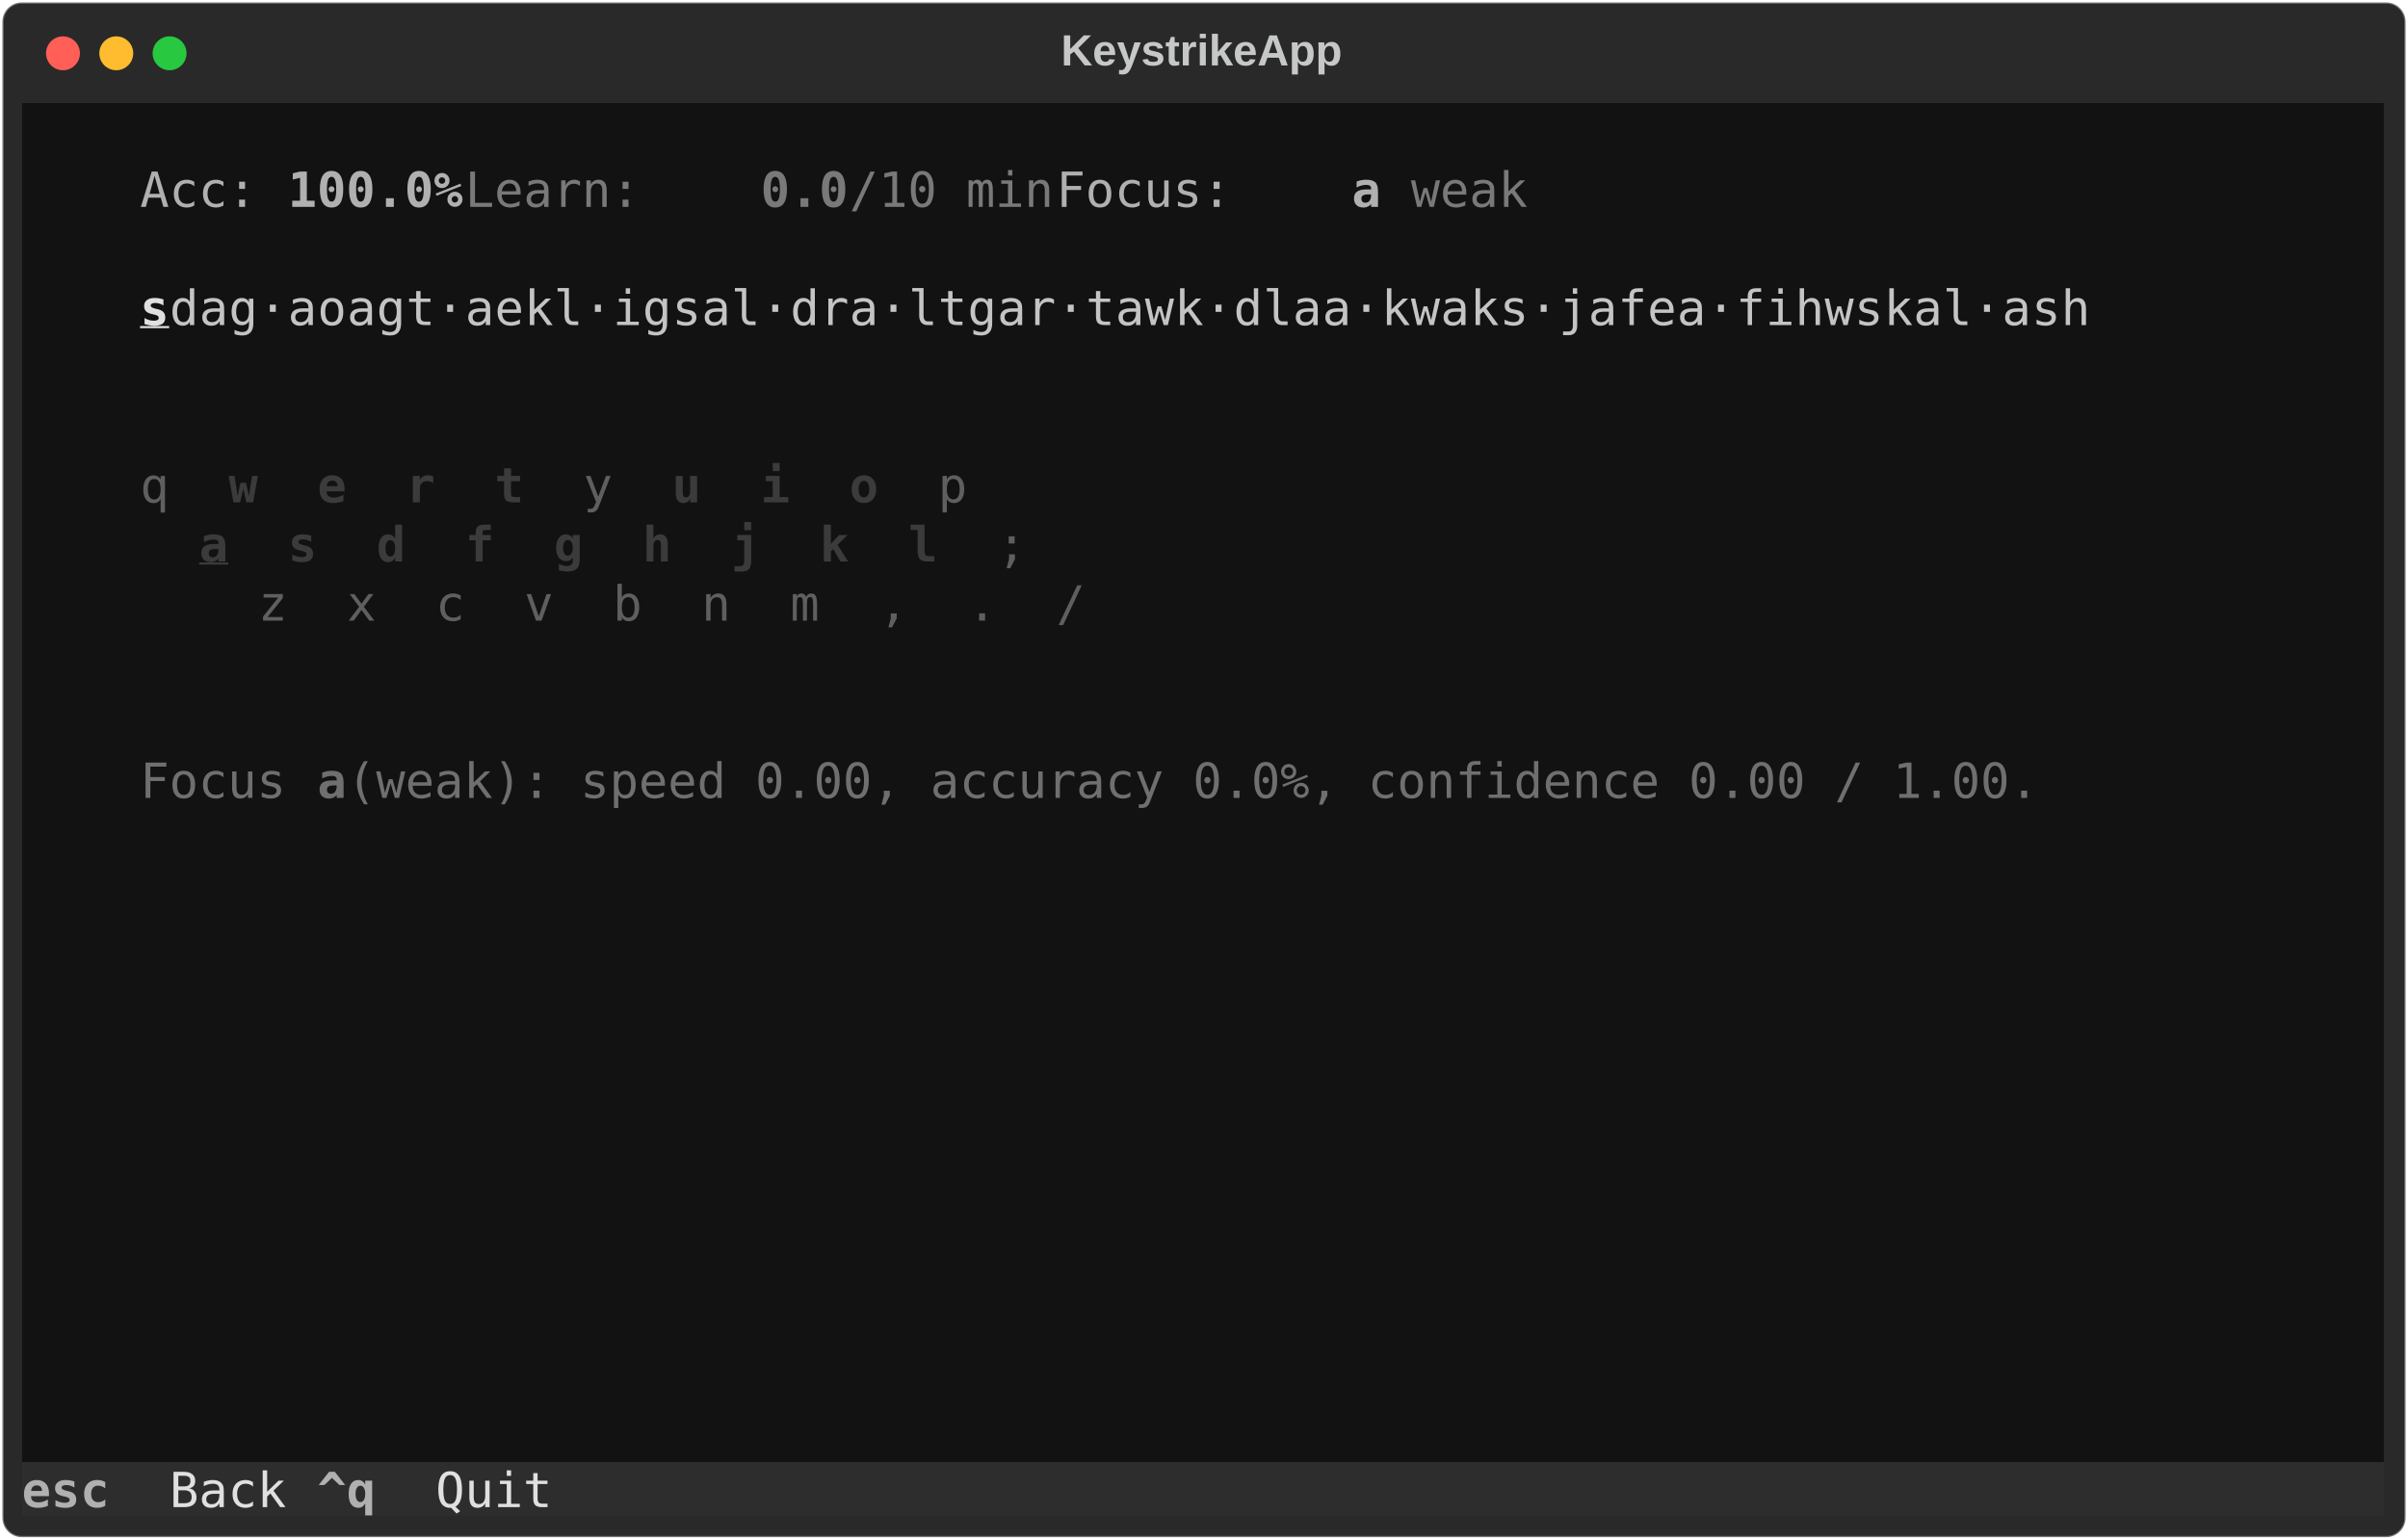
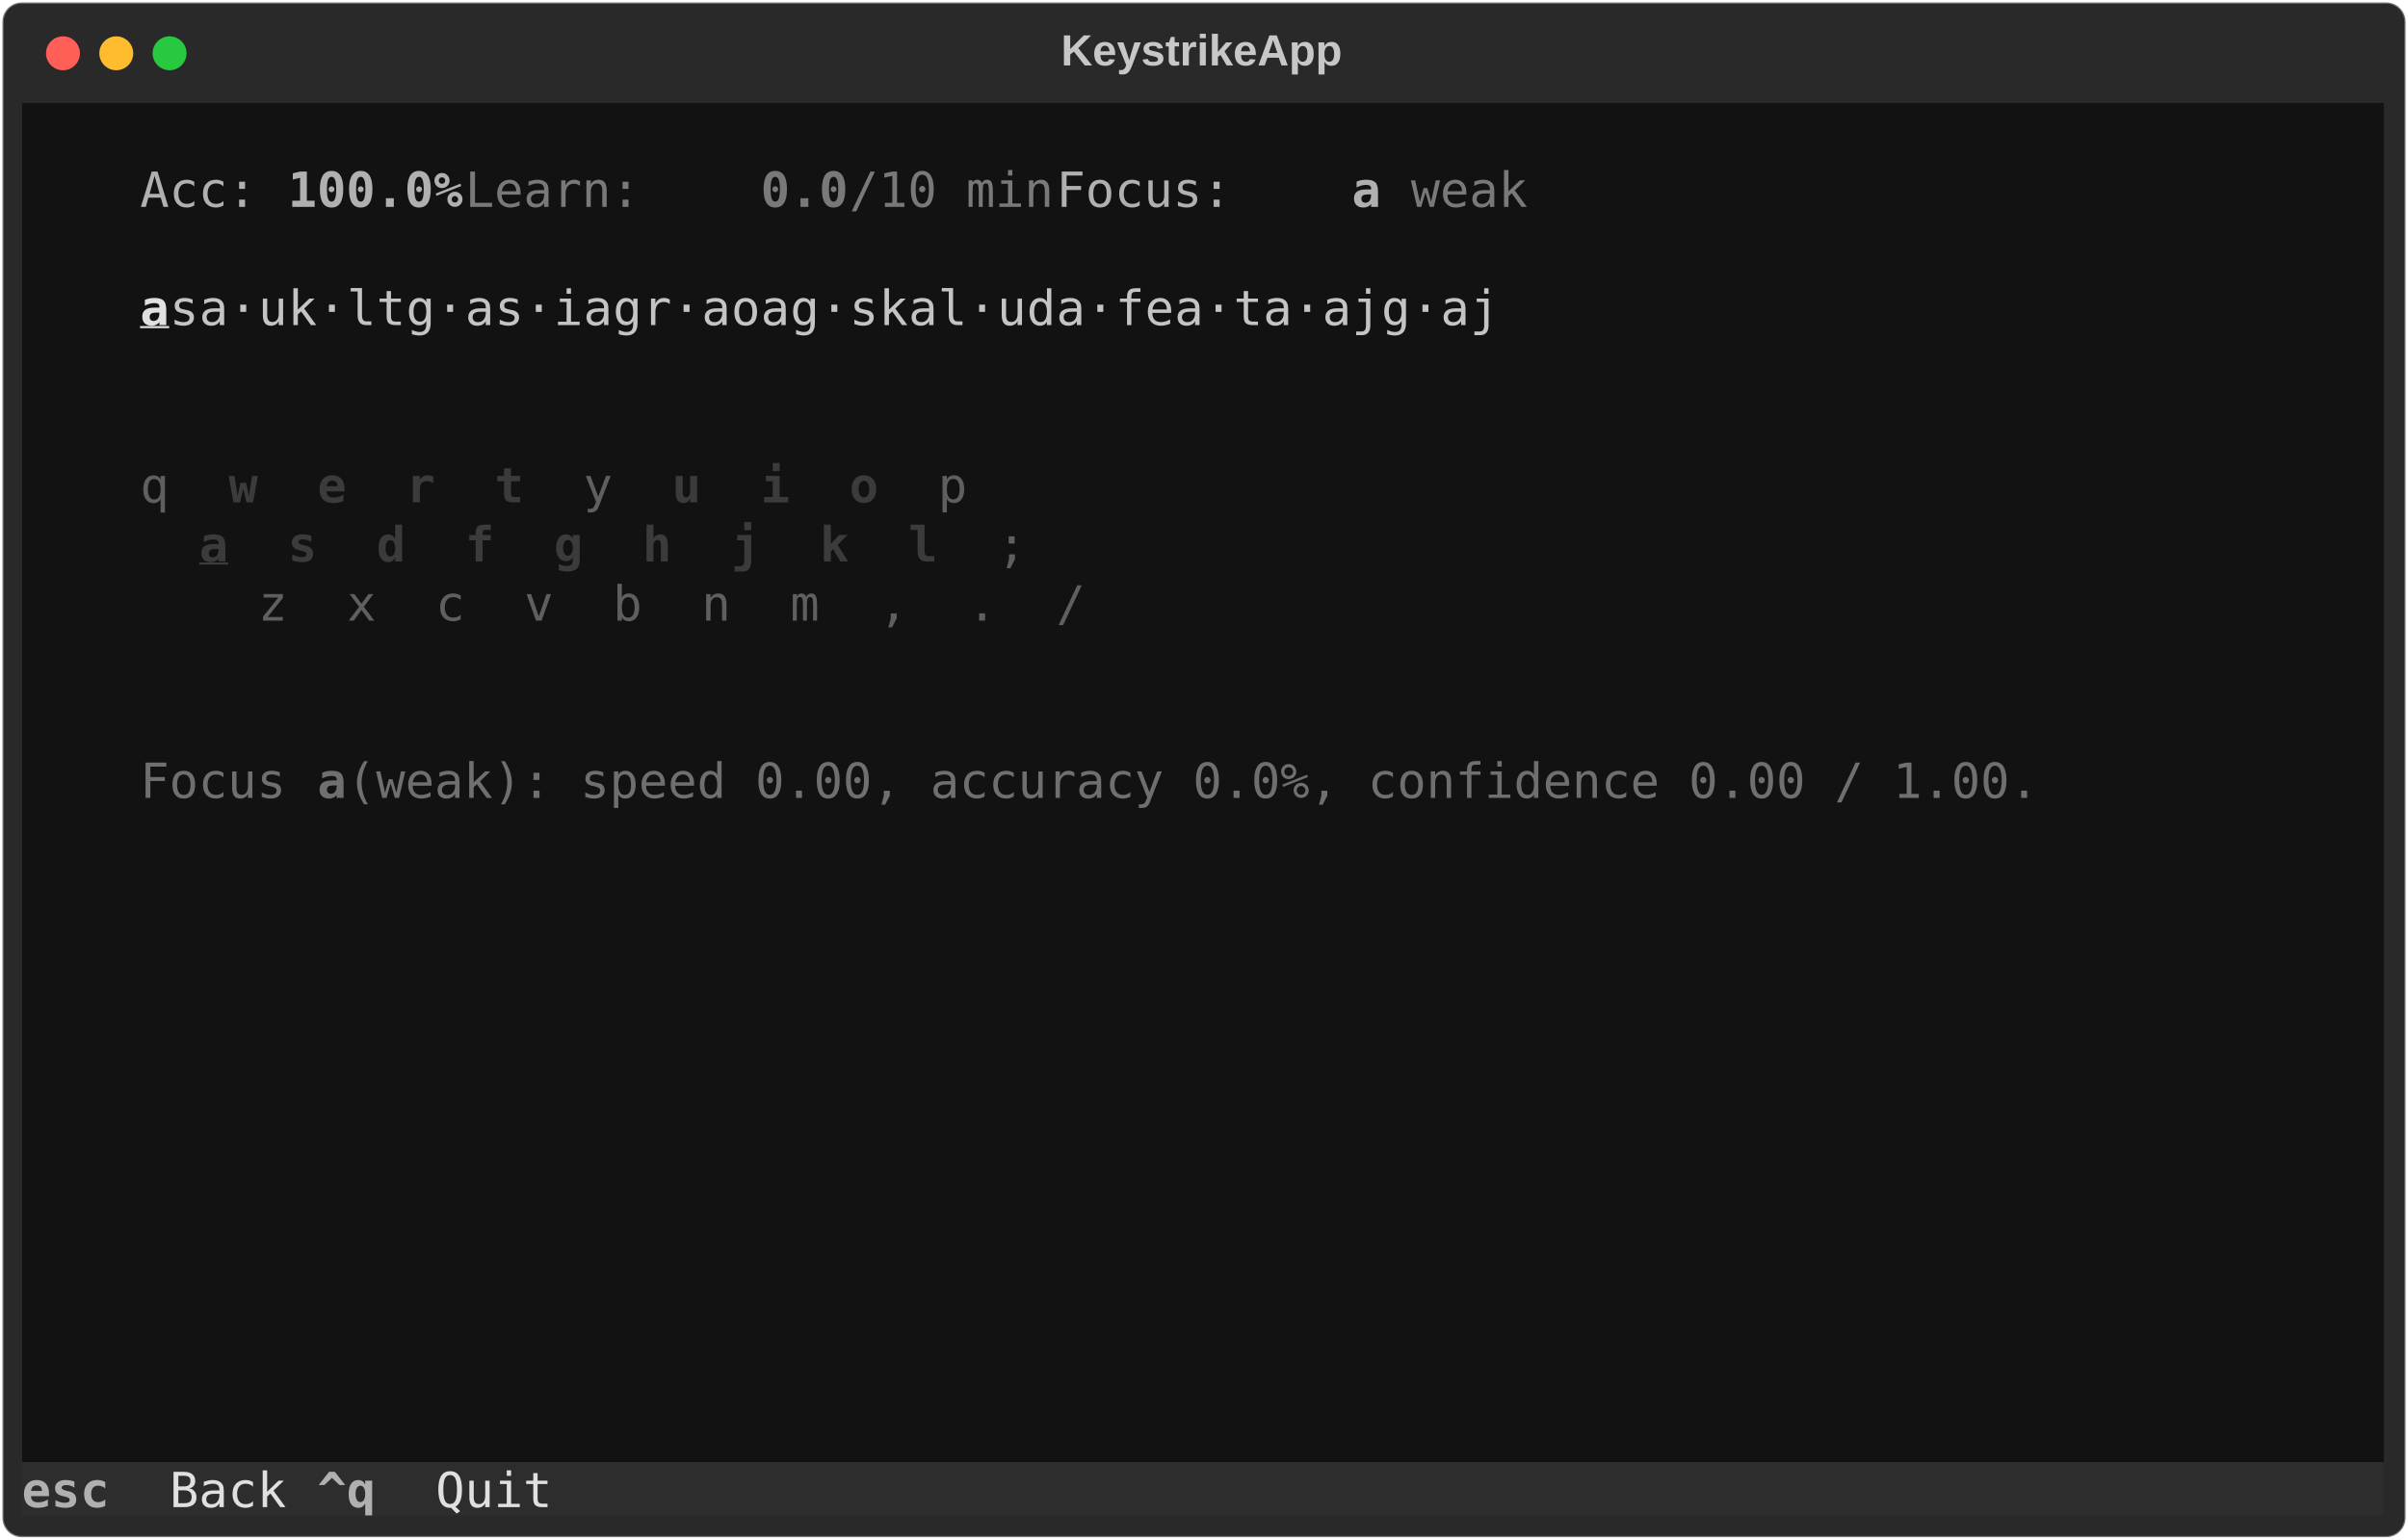
<svg xmlns="http://www.w3.org/2000/svg" class="rich-terminal" viewBox="0 0 994 635.6">
  <style>

    @font-face {
        font-family: "Fira Code";
        src: local("FiraCode-Regular"),
                url("https://cdnjs.cloudflare.com/ajax/libs/firacode/6.2.0/woff2/FiraCode-Regular.woff2") format("woff2"),
                url("https://cdnjs.cloudflare.com/ajax/libs/firacode/6.2.0/woff/FiraCode-Regular.woff") format("woff");
        font-style: normal;
        font-weight: 400;
    }
    @font-face {
        font-family: "Fira Code";
        src: local("FiraCode-Bold"),
                url("https://cdnjs.cloudflare.com/ajax/libs/firacode/6.2.0/woff2/FiraCode-Bold.woff2") format("woff2"),
                url("https://cdnjs.cloudflare.com/ajax/libs/firacode/6.2.0/woff/FiraCode-Bold.woff") format("woff");
        font-style: bold;
        font-weight: 700;
    }

    .terminal-matrix {
        font-family: Fira Code, monospace;
        font-size: 20px;
        line-height: 24.4px;
        font-variant-east-asian: full-width;
    }

    .terminal-title {
        font-size: 18px;
        font-weight: bold;
        font-family: arial;
    }

    .terminal-r1 { fill: #c5c8c6 }
.terminal-r2 { fill: #b0b0b0 }
.terminal-r3 { fill: #b0b0b0;font-weight: bold }
.terminal-r4 { fill: #797979 }
.terminal-r5 { fill: #797979;font-weight: bold }
.terminal-r6 { fill: #e0e0e0;font-weight: bold;text-decoration: underline; }
.terminal-r7 { fill: #c4c4c4 }
.terminal-r8 { fill: #5f5f5f }
.terminal-r9 { fill: #3b3b3b;font-weight: bold }
.terminal-r10 { fill: #e0e0e0 }
.terminal-r11 { fill: #3b3b3b;font-weight: bold;text-decoration: underline; }
.terminal-r12 { fill: #6f6f6f }
.terminal-r13 { fill: #6f6f6f;font-weight: bold }
.terminal-r14 { fill: #a0a0a0 }
    </style>
  <defs>
    <clipPath id="terminal-clip-terminal">
      <rect x="0" y="0" width="975.0" height="584.6" />
    </clipPath>
    <clipPath id="terminal-line-0">
      <rect x="0" y="1.5" width="976" height="24.65" />
    </clipPath>
    <clipPath id="terminal-line-1">
      <rect x="0" y="25.9" width="976" height="24.65" />
    </clipPath>
    <clipPath id="terminal-line-2">
      <rect x="0" y="50.3" width="976" height="24.65" />
    </clipPath>
    <clipPath id="terminal-line-3">
      <rect x="0" y="74.7" width="976" height="24.65" />
    </clipPath>
    <clipPath id="terminal-line-4">
      <rect x="0" y="99.1" width="976" height="24.65" />
    </clipPath>
    <clipPath id="terminal-line-5">
      <rect x="0" y="123.5" width="976" height="24.65" />
    </clipPath>
    <clipPath id="terminal-line-6">
      <rect x="0" y="147.9" width="976" height="24.65" />
    </clipPath>
    <clipPath id="terminal-line-7">
      <rect x="0" y="172.3" width="976" height="24.65" />
    </clipPath>
    <clipPath id="terminal-line-8">
      <rect x="0" y="196.7" width="976" height="24.65" />
    </clipPath>
    <clipPath id="terminal-line-9">
      <rect x="0" y="221.1" width="976" height="24.65" />
    </clipPath>
    <clipPath id="terminal-line-10">
      <rect x="0" y="245.5" width="976" height="24.65" />
    </clipPath>
    <clipPath id="terminal-line-11">
      <rect x="0" y="269.9" width="976" height="24.65" />
    </clipPath>
    <clipPath id="terminal-line-12">
      <rect x="0" y="294.3" width="976" height="24.65" />
    </clipPath>
    <clipPath id="terminal-line-13">
      <rect x="0" y="318.7" width="976" height="24.65" />
    </clipPath>
    <clipPath id="terminal-line-14">
      <rect x="0" y="343.1" width="976" height="24.65" />
    </clipPath>
    <clipPath id="terminal-line-15">
      <rect x="0" y="367.5" width="976" height="24.65" />
    </clipPath>
    <clipPath id="terminal-line-16">
      <rect x="0" y="391.9" width="976" height="24.65" />
    </clipPath>
    <clipPath id="terminal-line-17">
      <rect x="0" y="416.3" width="976" height="24.65" />
    </clipPath>
    <clipPath id="terminal-line-18">
      <rect x="0" y="440.7" width="976" height="24.65" />
    </clipPath>
    <clipPath id="terminal-line-19">
      <rect x="0" y="465.1" width="976" height="24.65" />
    </clipPath>
    <clipPath id="terminal-line-20">
      <rect x="0" y="489.5" width="976" height="24.65" />
    </clipPath>
    <clipPath id="terminal-line-21">
      <rect x="0" y="513.9" width="976" height="24.65" />
    </clipPath>
    <clipPath id="terminal-line-22">
      <rect x="0" y="538.3" width="976" height="24.65" />
    </clipPath>
  </defs>
  <rect fill="#292929" stroke="rgba(255,255,255,0.35)" stroke-width="1" x="1" y="1" width="992" height="633.6" rx="8" />
  <text class="terminal-title" fill="#c5c8c6" text-anchor="middle" x="496" y="27">KeystrikeApp</text>
  <g transform="translate(26,22)">
    <circle cx="0" cy="0" r="7" fill="#ff5f57" />
    <circle cx="22" cy="0" r="7" fill="#febc2e" />
    <circle cx="44" cy="0" r="7" fill="#28c840" />
  </g>
  <g transform="translate(9, 41)" clip-path="url(#terminal-clip-terminal)">
    <rect fill="#121212" x="0" y="1.5" width="976" height="24.65" shape-rendering="crispEdges" />
    <rect fill="#121212" x="0" y="25.9" width="48.8" height="24.65" shape-rendering="crispEdges" />
    <rect fill="#121212" x="48.8" y="25.9" width="61" height="24.65" shape-rendering="crispEdges" />
    <rect fill="#121212" x="109.8" y="25.9" width="73.2" height="24.65" shape-rendering="crispEdges" />
    <rect fill="#121212" x="183" y="25.9" width="122" height="24.65" shape-rendering="crispEdges" />
    <rect fill="#121212" x="305" y="25.9" width="36.6" height="24.65" shape-rendering="crispEdges" />
    <rect fill="#121212" x="341.6" y="25.9" width="85.4" height="24.65" shape-rendering="crispEdges" />
    <rect fill="#121212" x="427" y="25.9" width="122" height="24.65" shape-rendering="crispEdges" />
    <rect fill="#121212" x="549" y="25.9" width="12.2" height="24.65" shape-rendering="crispEdges" />
    <rect fill="#121212" x="561.2" y="25.9" width="12.2" height="24.65" shape-rendering="crispEdges" />
    <rect fill="#121212" x="573.4" y="25.9" width="48.8" height="24.65" shape-rendering="crispEdges" />
    <rect fill="#121212" x="622.2" y="25.9" width="353.8" height="24.65" shape-rendering="crispEdges" />
    <rect fill="#121212" x="0" y="50.3" width="976" height="24.65" shape-rendering="crispEdges" />
    <rect fill="#121212" x="0" y="74.7" width="48.8" height="24.65" shape-rendering="crispEdges" />
    <rect fill="#121212" x="48.8" y="74.7" width="12.2" height="24.65" shape-rendering="crispEdges" />
    <rect fill="#121212" x="61" y="74.7" width="12.2" height="24.65" shape-rendering="crispEdges" />
    <rect fill="#121212" x="73.2" y="74.7" width="12.2" height="24.65" shape-rendering="crispEdges" />
    <rect fill="#121212" x="85.4" y="74.7" width="12.2" height="24.65" shape-rendering="crispEdges" />
    <rect fill="#121212" x="97.6" y="74.7" width="12.2" height="24.65" shape-rendering="crispEdges" />
    <rect fill="#121212" x="109.8" y="74.7" width="12.2" height="24.65" shape-rendering="crispEdges" />
    <rect fill="#121212" x="122" y="74.7" width="12.2" height="24.65" shape-rendering="crispEdges" />
    <rect fill="#121212" x="134.2" y="74.7" width="12.2" height="24.65" shape-rendering="crispEdges" />
    <rect fill="#121212" x="146.4" y="74.7" width="12.2" height="24.65" shape-rendering="crispEdges" />
    <rect fill="#121212" x="158.6" y="74.7" width="12.2" height="24.65" shape-rendering="crispEdges" />
    <rect fill="#121212" x="170.8" y="74.7" width="12.2" height="24.65" shape-rendering="crispEdges" />
    <rect fill="#121212" x="183" y="74.7" width="12.2" height="24.65" shape-rendering="crispEdges" />
    <rect fill="#121212" x="195.2" y="74.7" width="12.2" height="24.65" shape-rendering="crispEdges" />
    <rect fill="#121212" x="207.4" y="74.7" width="12.2" height="24.65" shape-rendering="crispEdges" />
    <rect fill="#121212" x="219.6" y="74.7" width="12.2" height="24.65" shape-rendering="crispEdges" />
    <rect fill="#121212" x="231.8" y="74.7" width="12.2" height="24.65" shape-rendering="crispEdges" />
    <rect fill="#121212" x="244" y="74.7" width="12.2" height="24.65" shape-rendering="crispEdges" />
    <rect fill="#121212" x="256.2" y="74.7" width="12.2" height="24.65" shape-rendering="crispEdges" />
    <rect fill="#121212" x="268.4" y="74.7" width="12.2" height="24.65" shape-rendering="crispEdges" />
    <rect fill="#121212" x="280.6" y="74.7" width="12.2" height="24.65" shape-rendering="crispEdges" />
    <rect fill="#121212" x="292.8" y="74.7" width="12.2" height="24.65" shape-rendering="crispEdges" />
    <rect fill="#121212" x="305" y="74.7" width="12.2" height="24.65" shape-rendering="crispEdges" />
    <rect fill="#121212" x="317.2" y="74.7" width="12.2" height="24.65" shape-rendering="crispEdges" />
    <rect fill="#121212" x="329.4" y="74.7" width="12.2" height="24.65" shape-rendering="crispEdges" />
    <rect fill="#121212" x="341.6" y="74.7" width="12.2" height="24.65" shape-rendering="crispEdges" />
    <rect fill="#121212" x="353.8" y="74.7" width="12.2" height="24.65" shape-rendering="crispEdges" />
    <rect fill="#121212" x="366" y="74.7" width="12.2" height="24.65" shape-rendering="crispEdges" />
    <rect fill="#121212" x="378.2" y="74.7" width="12.2" height="24.65" shape-rendering="crispEdges" />
    <rect fill="#121212" x="390.4" y="74.7" width="12.2" height="24.65" shape-rendering="crispEdges" />
    <rect fill="#121212" x="402.6" y="74.7" width="12.2" height="24.65" shape-rendering="crispEdges" />
    <rect fill="#121212" x="414.8" y="74.7" width="12.2" height="24.65" shape-rendering="crispEdges" />
    <rect fill="#121212" x="427" y="74.7" width="12.2" height="24.65" shape-rendering="crispEdges" />
    <rect fill="#121212" x="439.2" y="74.7" width="12.2" height="24.65" shape-rendering="crispEdges" />
    <rect fill="#121212" x="451.4" y="74.7" width="12.2" height="24.65" shape-rendering="crispEdges" />
    <rect fill="#121212" x="463.6" y="74.7" width="12.2" height="24.65" shape-rendering="crispEdges" />
    <rect fill="#121212" x="475.8" y="74.7" width="12.2" height="24.65" shape-rendering="crispEdges" />
    <rect fill="#121212" x="488" y="74.7" width="12.2" height="24.65" shape-rendering="crispEdges" />
    <rect fill="#121212" x="500.2" y="74.7" width="12.2" height="24.65" shape-rendering="crispEdges" />
    <rect fill="#121212" x="512.4" y="74.7" width="12.2" height="24.65" shape-rendering="crispEdges" />
    <rect fill="#121212" x="524.6" y="74.7" width="12.2" height="24.65" shape-rendering="crispEdges" />
    <rect fill="#121212" x="536.8" y="74.7" width="12.2" height="24.65" shape-rendering="crispEdges" />
    <rect fill="#121212" x="549" y="74.7" width="12.2" height="24.65" shape-rendering="crispEdges" />
    <rect fill="#121212" x="561.2" y="74.7" width="12.2" height="24.65" shape-rendering="crispEdges" />
    <rect fill="#121212" x="573.4" y="74.7" width="12.2" height="24.65" shape-rendering="crispEdges" />
    <rect fill="#121212" x="585.6" y="74.7" width="12.2" height="24.65" shape-rendering="crispEdges" />
    <rect fill="#121212" x="597.8" y="74.7" width="12.2" height="24.65" shape-rendering="crispEdges" />
-     <rect fill="#121212" x="610" y="74.7" width="12.2" height="24.65" shape-rendering="crispEdges" />
-     <rect fill="#121212" x="622.2" y="74.7" width="12.2" height="24.65" shape-rendering="crispEdges" />
-     <rect fill="#121212" x="634.4" y="74.7" width="12.2" height="24.65" shape-rendering="crispEdges" />
-     <rect fill="#121212" x="646.6" y="74.7" width="12.2" height="24.65" shape-rendering="crispEdges" />
-     <rect fill="#121212" x="658.8" y="74.7" width="12.2" height="24.65" shape-rendering="crispEdges" />
-     <rect fill="#121212" x="671" y="74.7" width="12.2" height="24.65" shape-rendering="crispEdges" />
-     <rect fill="#121212" x="683.2" y="74.7" width="12.2" height="24.65" shape-rendering="crispEdges" />
-     <rect fill="#121212" x="695.4" y="74.7" width="12.2" height="24.65" shape-rendering="crispEdges" />
-     <rect fill="#121212" x="707.6" y="74.7" width="12.2" height="24.65" shape-rendering="crispEdges" />
-     <rect fill="#121212" x="719.8" y="74.7" width="12.2" height="24.65" shape-rendering="crispEdges" />
-     <rect fill="#121212" x="732" y="74.7" width="12.2" height="24.65" shape-rendering="crispEdges" />
-     <rect fill="#121212" x="744.2" y="74.7" width="12.2" height="24.65" shape-rendering="crispEdges" />
-     <rect fill="#121212" x="756.4" y="74.7" width="12.2" height="24.65" shape-rendering="crispEdges" />
-     <rect fill="#121212" x="768.6" y="74.7" width="12.2" height="24.65" shape-rendering="crispEdges" />
-     <rect fill="#121212" x="780.8" y="74.7" width="12.2" height="24.65" shape-rendering="crispEdges" />
-     <rect fill="#121212" x="793" y="74.7" width="12.2" height="24.65" shape-rendering="crispEdges" />
-     <rect fill="#121212" x="805.2" y="74.7" width="12.2" height="24.65" shape-rendering="crispEdges" />
-     <rect fill="#121212" x="817.4" y="74.7" width="12.2" height="24.65" shape-rendering="crispEdges" />
-     <rect fill="#121212" x="829.6" y="74.7" width="12.2" height="24.65" shape-rendering="crispEdges" />
-     <rect fill="#121212" x="841.8" y="74.7" width="12.2" height="24.65" shape-rendering="crispEdges" />
-     <rect fill="#121212" x="854" y="74.7" width="122" height="24.65" shape-rendering="crispEdges" />
+     <rect fill="#121212" x="610" y="74.7" width="366" height="24.65" shape-rendering="crispEdges" />
    <rect fill="#121212" x="0" y="99.1" width="976" height="24.65" shape-rendering="crispEdges" />
    <rect fill="#121212" x="0" y="123.5" width="976" height="24.65" shape-rendering="crispEdges" />
    <rect fill="#121212" x="0" y="147.9" width="48.8" height="24.65" shape-rendering="crispEdges" />
    <rect fill="#121212" x="48.8" y="147.9" width="36.6" height="24.65" shape-rendering="crispEdges" />
    <rect fill="#121212" x="85.4" y="147.9" width="36.6" height="24.65" shape-rendering="crispEdges" />
    <rect fill="#121212" x="122" y="147.9" width="36.6" height="24.65" shape-rendering="crispEdges" />
    <rect fill="#121212" x="158.6" y="147.9" width="36.6" height="24.65" shape-rendering="crispEdges" />
    <rect fill="#121212" x="195.2" y="147.9" width="36.6" height="24.65" shape-rendering="crispEdges" />
    <rect fill="#121212" x="231.8" y="147.9" width="36.6" height="24.65" shape-rendering="crispEdges" />
    <rect fill="#121212" x="268.4" y="147.9" width="36.6" height="24.65" shape-rendering="crispEdges" />
    <rect fill="#121212" x="305" y="147.9" width="36.6" height="24.65" shape-rendering="crispEdges" />
    <rect fill="#121212" x="341.6" y="147.9" width="36.6" height="24.65" shape-rendering="crispEdges" />
    <rect fill="#121212" x="378.2" y="147.9" width="36.6" height="24.65" shape-rendering="crispEdges" />
    <rect fill="#121212" x="414.8" y="147.9" width="561.2" height="24.65" shape-rendering="crispEdges" />
    <rect fill="#121212" x="0" y="172.3" width="48.8" height="24.65" shape-rendering="crispEdges" />
    <rect fill="#121212" x="48.8" y="172.3" width="24.4" height="24.65" shape-rendering="crispEdges" />
    <rect fill="#121212" x="73.2" y="172.3" width="36.6" height="24.65" shape-rendering="crispEdges" />
    <rect fill="#121212" x="109.8" y="172.3" width="36.6" height="24.65" shape-rendering="crispEdges" />
    <rect fill="#121212" x="146.4" y="172.3" width="36.6" height="24.65" shape-rendering="crispEdges" />
    <rect fill="#121212" x="183" y="172.3" width="36.6" height="24.65" shape-rendering="crispEdges" />
    <rect fill="#121212" x="219.6" y="172.3" width="36.6" height="24.65" shape-rendering="crispEdges" />
    <rect fill="#121212" x="256.2" y="172.3" width="36.6" height="24.65" shape-rendering="crispEdges" />
    <rect fill="#121212" x="292.8" y="172.3" width="36.6" height="24.65" shape-rendering="crispEdges" />
    <rect fill="#121212" x="329.4" y="172.3" width="36.6" height="24.65" shape-rendering="crispEdges" />
    <rect fill="#121212" x="366" y="172.3" width="36.6" height="24.65" shape-rendering="crispEdges" />
    <rect fill="#121212" x="402.6" y="172.3" width="36.6" height="24.65" shape-rendering="crispEdges" />
    <rect fill="#121212" x="439.2" y="172.3" width="536.8" height="24.65" shape-rendering="crispEdges" />
    <rect fill="#121212" x="0" y="196.7" width="48.8" height="24.65" shape-rendering="crispEdges" />
    <rect fill="#121212" x="48.8" y="196.7" width="48.8" height="24.65" shape-rendering="crispEdges" />
    <rect fill="#121212" x="97.6" y="196.7" width="36.6" height="24.65" shape-rendering="crispEdges" />
    <rect fill="#121212" x="134.2" y="196.7" width="36.6" height="24.65" shape-rendering="crispEdges" />
    <rect fill="#121212" x="170.8" y="196.7" width="36.6" height="24.65" shape-rendering="crispEdges" />
    <rect fill="#121212" x="207.4" y="196.7" width="36.6" height="24.65" shape-rendering="crispEdges" />
    <rect fill="#121212" x="244" y="196.7" width="36.6" height="24.65" shape-rendering="crispEdges" />
    <rect fill="#121212" x="280.6" y="196.7" width="36.6" height="24.65" shape-rendering="crispEdges" />
    <rect fill="#121212" x="317.2" y="196.7" width="36.6" height="24.65" shape-rendering="crispEdges" />
    <rect fill="#121212" x="353.8" y="196.7" width="36.6" height="24.65" shape-rendering="crispEdges" />
    <rect fill="#121212" x="390.4" y="196.7" width="36.6" height="24.65" shape-rendering="crispEdges" />
    <rect fill="#121212" x="427" y="196.7" width="36.6" height="24.65" shape-rendering="crispEdges" />
    <rect fill="#121212" x="463.6" y="196.7" width="512.4" height="24.65" shape-rendering="crispEdges" />
    <rect fill="#121212" x="0" y="221.1" width="48.8" height="24.65" shape-rendering="crispEdges" />
    <rect fill="#121212" x="48.8" y="221.1" width="0" height="24.65" shape-rendering="crispEdges" />
    <rect fill="#121212" x="48.8" y="221.1" width="927.2" height="24.65" shape-rendering="crispEdges" />
    <rect fill="#121212" x="0" y="245.5" width="976" height="24.65" shape-rendering="crispEdges" />
    <rect fill="#121212" x="0" y="269.9" width="48.8" height="24.65" shape-rendering="crispEdges" />
    <rect fill="#121212" x="48.8" y="269.9" width="73.2" height="24.65" shape-rendering="crispEdges" />
    <rect fill="#121212" x="122" y="269.9" width="12.2" height="24.65" shape-rendering="crispEdges" />
    <rect fill="#121212" x="134.2" y="269.9" width="719.8" height="24.65" shape-rendering="crispEdges" />
    <rect fill="#121212" x="854" y="269.9" width="122" height="24.65" shape-rendering="crispEdges" />
    <rect fill="#121212" x="0" y="294.3" width="48.8" height="24.65" shape-rendering="crispEdges" />
    <rect fill="#121212" x="48.8" y="294.3" width="0" height="24.65" shape-rendering="crispEdges" />
    <rect fill="#121212" x="48.8" y="294.3" width="927.2" height="24.65" shape-rendering="crispEdges" />
    <rect fill="#121212" x="0" y="318.7" width="976" height="24.65" shape-rendering="crispEdges" />
    <rect fill="#121212" x="0" y="343.1" width="976" height="24.65" shape-rendering="crispEdges" />
    <rect fill="#121212" x="0" y="367.5" width="976" height="24.65" shape-rendering="crispEdges" />
    <rect fill="#121212" x="0" y="391.9" width="976" height="24.65" shape-rendering="crispEdges" />
    <rect fill="#121212" x="0" y="416.3" width="976" height="24.65" shape-rendering="crispEdges" />
    <rect fill="#121212" x="0" y="440.7" width="976" height="24.65" shape-rendering="crispEdges" />
    <rect fill="#121212" x="0" y="465.1" width="976" height="24.65" shape-rendering="crispEdges" />
    <rect fill="#121212" x="0" y="489.5" width="976" height="24.65" shape-rendering="crispEdges" />
    <rect fill="#121212" x="0" y="513.9" width="976" height="24.65" shape-rendering="crispEdges" />
    <rect fill="#121212" x="0" y="538.3" width="976" height="24.65" shape-rendering="crispEdges" />
    <rect fill="#2d2d2d" x="0" y="562.7" width="61" height="24.65" shape-rendering="crispEdges" />
    <rect fill="#2d2d2d" x="61" y="562.7" width="61" height="24.65" shape-rendering="crispEdges" />
    <rect fill="#2d2d2d" x="122" y="562.7" width="48.8" height="24.65" shape-rendering="crispEdges" />
    <rect fill="#2d2d2d" x="170.8" y="562.7" width="61" height="24.65" shape-rendering="crispEdges" />
    <rect fill="#2d2d2d" x="231.8" y="562.7" width="744.2" height="24.65" shape-rendering="crispEdges" />
    <g class="terminal-matrix">
      <text class="terminal-r1" x="976" y="20" textLength="12.2" clip-path="url(#terminal-line-0)">
</text>
      <text class="terminal-r2" x="48.8" y="44.4" textLength="61" clip-path="url(#terminal-line-1)">Acc: </text>
      <text class="terminal-r3" x="109.8" y="44.4" textLength="73.2" clip-path="url(#terminal-line-1)">100.0%</text>
      <text class="terminal-r4" x="183" y="44.4" textLength="122" clip-path="url(#terminal-line-1)">   Learn: </text>
      <text class="terminal-r5" x="305" y="44.4" textLength="36.6" clip-path="url(#terminal-line-1)">0.0</text>
      <text class="terminal-r4" x="341.6" y="44.4" textLength="85.4" clip-path="url(#terminal-line-1)">/10 min</text>
      <text class="terminal-r2" x="427" y="44.4" textLength="122" clip-path="url(#terminal-line-1)">   Focus: </text>
      <text class="terminal-r3" x="549" y="44.4" textLength="12.2" clip-path="url(#terminal-line-1)">a</text>
      <text class="terminal-r4" x="573.4" y="44.4" textLength="48.8" clip-path="url(#terminal-line-1)">weak</text>
      <text class="terminal-r1" x="976" y="44.4" textLength="12.2" clip-path="url(#terminal-line-1)">
</text>
      <text class="terminal-r1" x="976" y="68.8" textLength="12.2" clip-path="url(#terminal-line-2)">
</text>
-       <text class="terminal-r6" x="48.8" y="93.2" textLength="12.2" clip-path="url(#terminal-line-3)">s</text>
-       <text class="terminal-r7" x="61" y="93.2" textLength="12.2" clip-path="url(#terminal-line-3)">d</text>
+       <text class="terminal-r6" x="48.8" y="93.2" textLength="12.2" clip-path="url(#terminal-line-3)">a</text>
+       <text class="terminal-r7" x="61" y="93.2" textLength="12.2" clip-path="url(#terminal-line-3)">s</text>
      <text class="terminal-r7" x="73.2" y="93.2" textLength="12.2" clip-path="url(#terminal-line-3)">a</text>
-       <text class="terminal-r7" x="85.4" y="93.2" textLength="12.2" clip-path="url(#terminal-line-3)">g</text>
-       <text class="terminal-r7" x="97.6" y="93.2" textLength="12.2" clip-path="url(#terminal-line-3)">·</text>
-       <text class="terminal-r7" x="109.8" y="93.2" textLength="12.2" clip-path="url(#terminal-line-3)">a</text>
-       <text class="terminal-r7" x="122" y="93.2" textLength="12.2" clip-path="url(#terminal-line-3)">o</text>
-       <text class="terminal-r7" x="134.2" y="93.2" textLength="12.2" clip-path="url(#terminal-line-3)">a</text>
-       <text class="terminal-r7" x="146.4" y="93.2" textLength="12.2" clip-path="url(#terminal-line-3)">g</text>
-       <text class="terminal-r7" x="158.6" y="93.2" textLength="12.2" clip-path="url(#terminal-line-3)">t</text>
+       <text class="terminal-r7" x="85.4" y="93.2" textLength="12.2" clip-path="url(#terminal-line-3)">·</text>
+       <text class="terminal-r7" x="97.6" y="93.2" textLength="12.2" clip-path="url(#terminal-line-3)">u</text>
+       <text class="terminal-r7" x="109.8" y="93.2" textLength="12.2" clip-path="url(#terminal-line-3)">k</text>
+       <text class="terminal-r7" x="122" y="93.2" textLength="12.2" clip-path="url(#terminal-line-3)">·</text>
+       <text class="terminal-r7" x="134.2" y="93.2" textLength="12.2" clip-path="url(#terminal-line-3)">l</text>
+       <text class="terminal-r7" x="146.4" y="93.2" textLength="12.2" clip-path="url(#terminal-line-3)">t</text>
+       <text class="terminal-r7" x="158.6" y="93.2" textLength="12.2" clip-path="url(#terminal-line-3)">g</text>
      <text class="terminal-r7" x="170.8" y="93.2" textLength="12.2" clip-path="url(#terminal-line-3)">·</text>
      <text class="terminal-r7" x="183" y="93.2" textLength="12.2" clip-path="url(#terminal-line-3)">a</text>
-       <text class="terminal-r7" x="195.2" y="93.2" textLength="12.2" clip-path="url(#terminal-line-3)">e</text>
-       <text class="terminal-r7" x="207.4" y="93.2" textLength="12.2" clip-path="url(#terminal-line-3)">k</text>
-       <text class="terminal-r7" x="219.6" y="93.2" textLength="12.2" clip-path="url(#terminal-line-3)">l</text>
-       <text class="terminal-r7" x="231.8" y="93.2" textLength="12.2" clip-path="url(#terminal-line-3)">·</text>
-       <text class="terminal-r7" x="244" y="93.2" textLength="12.2" clip-path="url(#terminal-line-3)">i</text>
-       <text class="terminal-r7" x="256.2" y="93.2" textLength="12.2" clip-path="url(#terminal-line-3)">g</text>
-       <text class="terminal-r7" x="268.4" y="93.2" textLength="12.2" clip-path="url(#terminal-line-3)">s</text>
+       <text class="terminal-r7" x="195.2" y="93.2" textLength="12.2" clip-path="url(#terminal-line-3)">s</text>
+       <text class="terminal-r7" x="207.4" y="93.2" textLength="12.2" clip-path="url(#terminal-line-3)">·</text>
+       <text class="terminal-r7" x="219.6" y="93.2" textLength="12.2" clip-path="url(#terminal-line-3)">i</text>
+       <text class="terminal-r7" x="231.8" y="93.2" textLength="12.2" clip-path="url(#terminal-line-3)">a</text>
+       <text class="terminal-r7" x="244" y="93.2" textLength="12.2" clip-path="url(#terminal-line-3)">g</text>
+       <text class="terminal-r7" x="256.2" y="93.2" textLength="12.2" clip-path="url(#terminal-line-3)">r</text>
+       <text class="terminal-r7" x="268.4" y="93.2" textLength="12.2" clip-path="url(#terminal-line-3)">·</text>
      <text class="terminal-r7" x="280.6" y="93.2" textLength="12.2" clip-path="url(#terminal-line-3)">a</text>
-       <text class="terminal-r7" x="292.8" y="93.2" textLength="12.2" clip-path="url(#terminal-line-3)">l</text>
-       <text class="terminal-r7" x="305" y="93.2" textLength="12.2" clip-path="url(#terminal-line-3)">·</text>
-       <text class="terminal-r7" x="317.2" y="93.2" textLength="12.2" clip-path="url(#terminal-line-3)">d</text>
-       <text class="terminal-r7" x="329.4" y="93.2" textLength="12.2" clip-path="url(#terminal-line-3)">r</text>
-       <text class="terminal-r7" x="341.6" y="93.2" textLength="12.2" clip-path="url(#terminal-line-3)">a</text>
-       <text class="terminal-r7" x="353.8" y="93.2" textLength="12.2" clip-path="url(#terminal-line-3)">·</text>
-       <text class="terminal-r7" x="366" y="93.2" textLength="12.2" clip-path="url(#terminal-line-3)">l</text>
-       <text class="terminal-r7" x="378.2" y="93.2" textLength="12.2" clip-path="url(#terminal-line-3)">t</text>
-       <text class="terminal-r7" x="390.4" y="93.2" textLength="12.2" clip-path="url(#terminal-line-3)">g</text>
-       <text class="terminal-r7" x="402.6" y="93.2" textLength="12.2" clip-path="url(#terminal-line-3)">a</text>
-       <text class="terminal-r7" x="414.8" y="93.2" textLength="12.2" clip-path="url(#terminal-line-3)">r</text>
-       <text class="terminal-r7" x="427" y="93.2" textLength="12.2" clip-path="url(#terminal-line-3)">·</text>
-       <text class="terminal-r7" x="439.2" y="93.2" textLength="12.2" clip-path="url(#terminal-line-3)">t</text>
-       <text class="terminal-r7" x="451.4" y="93.2" textLength="12.2" clip-path="url(#terminal-line-3)">a</text>
-       <text class="terminal-r7" x="463.6" y="93.2" textLength="12.2" clip-path="url(#terminal-line-3)">w</text>
-       <text class="terminal-r7" x="475.8" y="93.2" textLength="12.2" clip-path="url(#terminal-line-3)">k</text>
+       <text class="terminal-r7" x="292.8" y="93.2" textLength="12.2" clip-path="url(#terminal-line-3)">o</text>
+       <text class="terminal-r7" x="305" y="93.2" textLength="12.2" clip-path="url(#terminal-line-3)">a</text>
+       <text class="terminal-r7" x="317.2" y="93.2" textLength="12.2" clip-path="url(#terminal-line-3)">g</text>
+       <text class="terminal-r7" x="329.4" y="93.2" textLength="12.2" clip-path="url(#terminal-line-3)">·</text>
+       <text class="terminal-r7" x="341.6" y="93.2" textLength="12.2" clip-path="url(#terminal-line-3)">s</text>
+       <text class="terminal-r7" x="353.8" y="93.2" textLength="12.2" clip-path="url(#terminal-line-3)">k</text>
+       <text class="terminal-r7" x="366" y="93.2" textLength="12.2" clip-path="url(#terminal-line-3)">a</text>
+       <text class="terminal-r7" x="378.2" y="93.2" textLength="12.2" clip-path="url(#terminal-line-3)">l</text>
+       <text class="terminal-r7" x="390.4" y="93.2" textLength="12.2" clip-path="url(#terminal-line-3)">·</text>
+       <text class="terminal-r7" x="402.6" y="93.2" textLength="12.2" clip-path="url(#terminal-line-3)">u</text>
+       <text class="terminal-r7" x="414.8" y="93.2" textLength="12.2" clip-path="url(#terminal-line-3)">d</text>
+       <text class="terminal-r7" x="427" y="93.2" textLength="12.2" clip-path="url(#terminal-line-3)">a</text>
+       <text class="terminal-r7" x="439.2" y="93.2" textLength="12.2" clip-path="url(#terminal-line-3)">·</text>
+       <text class="terminal-r7" x="451.4" y="93.2" textLength="12.2" clip-path="url(#terminal-line-3)">f</text>
+       <text class="terminal-r7" x="463.6" y="93.2" textLength="12.2" clip-path="url(#terminal-line-3)">e</text>
+       <text class="terminal-r7" x="475.8" y="93.2" textLength="12.2" clip-path="url(#terminal-line-3)">a</text>
      <text class="terminal-r7" x="488" y="93.2" textLength="12.2" clip-path="url(#terminal-line-3)">·</text>
-       <text class="terminal-r7" x="500.2" y="93.2" textLength="12.2" clip-path="url(#terminal-line-3)">d</text>
-       <text class="terminal-r7" x="512.4" y="93.2" textLength="12.2" clip-path="url(#terminal-line-3)">l</text>
-       <text class="terminal-r7" x="524.6" y="93.2" textLength="12.2" clip-path="url(#terminal-line-3)">a</text>
+       <text class="terminal-r7" x="500.2" y="93.2" textLength="12.2" clip-path="url(#terminal-line-3)">t</text>
+       <text class="terminal-r7" x="512.4" y="93.2" textLength="12.2" clip-path="url(#terminal-line-3)">a</text>
+       <text class="terminal-r7" x="524.6" y="93.2" textLength="12.2" clip-path="url(#terminal-line-3)">·</text>
      <text class="terminal-r7" x="536.8" y="93.2" textLength="12.2" clip-path="url(#terminal-line-3)">a</text>
-       <text class="terminal-r7" x="549" y="93.2" textLength="12.2" clip-path="url(#terminal-line-3)">·</text>
-       <text class="terminal-r7" x="561.2" y="93.2" textLength="12.2" clip-path="url(#terminal-line-3)">k</text>
-       <text class="terminal-r7" x="573.4" y="93.2" textLength="12.2" clip-path="url(#terminal-line-3)">w</text>
+       <text class="terminal-r7" x="549" y="93.2" textLength="12.2" clip-path="url(#terminal-line-3)">j</text>
+       <text class="terminal-r7" x="561.2" y="93.2" textLength="12.2" clip-path="url(#terminal-line-3)">g</text>
+       <text class="terminal-r7" x="573.4" y="93.2" textLength="12.2" clip-path="url(#terminal-line-3)">·</text>
      <text class="terminal-r7" x="585.6" y="93.2" textLength="12.2" clip-path="url(#terminal-line-3)">a</text>
-       <text class="terminal-r7" x="597.8" y="93.2" textLength="12.2" clip-path="url(#terminal-line-3)">k</text>
-       <text class="terminal-r7" x="610" y="93.2" textLength="12.2" clip-path="url(#terminal-line-3)">s</text>
-       <text class="terminal-r7" x="622.2" y="93.2" textLength="12.2" clip-path="url(#terminal-line-3)">·</text>
-       <text class="terminal-r7" x="634.4" y="93.2" textLength="12.2" clip-path="url(#terminal-line-3)">j</text>
-       <text class="terminal-r7" x="646.6" y="93.2" textLength="12.2" clip-path="url(#terminal-line-3)">a</text>
-       <text class="terminal-r7" x="658.8" y="93.2" textLength="12.2" clip-path="url(#terminal-line-3)">f</text>
-       <text class="terminal-r7" x="671" y="93.2" textLength="12.2" clip-path="url(#terminal-line-3)">e</text>
-       <text class="terminal-r7" x="683.2" y="93.2" textLength="12.2" clip-path="url(#terminal-line-3)">a</text>
-       <text class="terminal-r7" x="695.4" y="93.2" textLength="12.2" clip-path="url(#terminal-line-3)">·</text>
-       <text class="terminal-r7" x="707.6" y="93.2" textLength="12.2" clip-path="url(#terminal-line-3)">f</text>
-       <text class="terminal-r7" x="719.8" y="93.2" textLength="12.2" clip-path="url(#terminal-line-3)">i</text>
-       <text class="terminal-r7" x="732" y="93.2" textLength="12.2" clip-path="url(#terminal-line-3)">h</text>
-       <text class="terminal-r7" x="744.2" y="93.2" textLength="12.2" clip-path="url(#terminal-line-3)">w</text>
-       <text class="terminal-r7" x="756.4" y="93.2" textLength="12.2" clip-path="url(#terminal-line-3)">s</text>
-       <text class="terminal-r7" x="768.6" y="93.2" textLength="12.2" clip-path="url(#terminal-line-3)">k</text>
-       <text class="terminal-r7" x="780.8" y="93.2" textLength="12.2" clip-path="url(#terminal-line-3)">a</text>
-       <text class="terminal-r7" x="793" y="93.2" textLength="12.2" clip-path="url(#terminal-line-3)">l</text>
-       <text class="terminal-r7" x="805.2" y="93.2" textLength="12.2" clip-path="url(#terminal-line-3)">·</text>
-       <text class="terminal-r7" x="817.4" y="93.2" textLength="12.2" clip-path="url(#terminal-line-3)">a</text>
-       <text class="terminal-r7" x="829.6" y="93.2" textLength="12.2" clip-path="url(#terminal-line-3)">s</text>
-       <text class="terminal-r7" x="841.8" y="93.2" textLength="12.2" clip-path="url(#terminal-line-3)">h</text>
+       <text class="terminal-r7" x="597.8" y="93.2" textLength="12.2" clip-path="url(#terminal-line-3)">j</text>
      <text class="terminal-r1" x="976" y="93.2" textLength="12.2" clip-path="url(#terminal-line-3)">
</text>
      <text class="terminal-r1" x="976" y="117.6" textLength="12.2" clip-path="url(#terminal-line-4)">
</text>
      <text class="terminal-r1" x="976" y="142" textLength="12.2" clip-path="url(#terminal-line-5)">
</text>
      <text class="terminal-r8" x="48.8" y="166.4" textLength="36.6" clip-path="url(#terminal-line-6)"> q </text>
      <text class="terminal-r9" x="85.4" y="166.4" textLength="36.6" clip-path="url(#terminal-line-6)"> w </text>
      <text class="terminal-r9" x="122" y="166.4" textLength="36.6" clip-path="url(#terminal-line-6)"> e </text>
      <text class="terminal-r9" x="158.6" y="166.4" textLength="36.6" clip-path="url(#terminal-line-6)"> r </text>
      <text class="terminal-r9" x="195.2" y="166.4" textLength="36.6" clip-path="url(#terminal-line-6)"> t </text>
      <text class="terminal-r8" x="231.8" y="166.4" textLength="36.6" clip-path="url(#terminal-line-6)"> y </text>
      <text class="terminal-r9" x="268.4" y="166.4" textLength="36.6" clip-path="url(#terminal-line-6)"> u </text>
      <text class="terminal-r9" x="305" y="166.4" textLength="36.6" clip-path="url(#terminal-line-6)"> i </text>
      <text class="terminal-r9" x="341.6" y="166.4" textLength="36.6" clip-path="url(#terminal-line-6)"> o </text>
      <text class="terminal-r8" x="378.2" y="166.4" textLength="36.6" clip-path="url(#terminal-line-6)"> p </text>
      <text class="terminal-r1" x="976" y="166.4" textLength="12.2" clip-path="url(#terminal-line-6)">
</text>
      <text class="terminal-r11" x="73.2" y="190.8" textLength="36.6" clip-path="url(#terminal-line-7)"> a </text>
      <text class="terminal-r9" x="109.8" y="190.8" textLength="36.6" clip-path="url(#terminal-line-7)"> s </text>
      <text class="terminal-r9" x="146.4" y="190.8" textLength="36.6" clip-path="url(#terminal-line-7)"> d </text>
      <text class="terminal-r9" x="183" y="190.8" textLength="36.6" clip-path="url(#terminal-line-7)"> f </text>
      <text class="terminal-r9" x="219.6" y="190.8" textLength="36.6" clip-path="url(#terminal-line-7)"> g </text>
      <text class="terminal-r9" x="256.2" y="190.8" textLength="36.6" clip-path="url(#terminal-line-7)"> h </text>
      <text class="terminal-r9" x="292.8" y="190.8" textLength="36.6" clip-path="url(#terminal-line-7)"> j </text>
      <text class="terminal-r9" x="329.4" y="190.8" textLength="36.6" clip-path="url(#terminal-line-7)"> k </text>
      <text class="terminal-r9" x="366" y="190.8" textLength="36.6" clip-path="url(#terminal-line-7)"> l </text>
      <text class="terminal-r8" x="402.6" y="190.8" textLength="36.6" clip-path="url(#terminal-line-7)"> ; </text>
      <text class="terminal-r1" x="976" y="190.8" textLength="12.2" clip-path="url(#terminal-line-7)">
</text>
      <text class="terminal-r8" x="97.6" y="215.2" textLength="36.6" clip-path="url(#terminal-line-8)"> z </text>
      <text class="terminal-r8" x="134.2" y="215.2" textLength="36.6" clip-path="url(#terminal-line-8)"> x </text>
      <text class="terminal-r8" x="170.8" y="215.2" textLength="36.6" clip-path="url(#terminal-line-8)"> c </text>
      <text class="terminal-r8" x="207.4" y="215.2" textLength="36.6" clip-path="url(#terminal-line-8)"> v </text>
      <text class="terminal-r8" x="244" y="215.2" textLength="36.6" clip-path="url(#terminal-line-8)"> b </text>
      <text class="terminal-r8" x="280.6" y="215.2" textLength="36.6" clip-path="url(#terminal-line-8)"> n </text>
      <text class="terminal-r8" x="317.2" y="215.2" textLength="36.6" clip-path="url(#terminal-line-8)"> m </text>
      <text class="terminal-r8" x="353.8" y="215.2" textLength="36.6" clip-path="url(#terminal-line-8)"> , </text>
      <text class="terminal-r8" x="390.4" y="215.2" textLength="36.6" clip-path="url(#terminal-line-8)"> . </text>
      <text class="terminal-r8" x="427" y="215.2" textLength="36.6" clip-path="url(#terminal-line-8)"> / </text>
      <text class="terminal-r1" x="976" y="215.2" textLength="12.2" clip-path="url(#terminal-line-8)">
</text>
      <text class="terminal-r1" x="976" y="239.6" textLength="12.2" clip-path="url(#terminal-line-9)">
</text>
      <text class="terminal-r1" x="976" y="264" textLength="12.2" clip-path="url(#terminal-line-10)">
</text>
      <text class="terminal-r12" x="48.8" y="288.4" textLength="73.2" clip-path="url(#terminal-line-11)">Focus </text>
      <text class="terminal-r13" x="122" y="288.4" textLength="12.2" clip-path="url(#terminal-line-11)">a</text>
      <text class="terminal-r12" x="134.2" y="288.4" textLength="719.8" clip-path="url(#terminal-line-11)"> (weak): speed 0.00, accuracy 0.0%, confidence 0.00 / 1.00.</text>
      <text class="terminal-r1" x="976" y="288.4" textLength="12.2" clip-path="url(#terminal-line-11)">
</text>
      <text class="terminal-r1" x="976" y="312.8" textLength="12.2" clip-path="url(#terminal-line-12)">
</text>
      <text class="terminal-r1" x="976" y="337.2" textLength="12.2" clip-path="url(#terminal-line-13)">
</text>
      <text class="terminal-r1" x="976" y="361.6" textLength="12.2" clip-path="url(#terminal-line-14)">
</text>
      <text class="terminal-r1" x="976" y="386" textLength="12.2" clip-path="url(#terminal-line-15)">
</text>
      <text class="terminal-r1" x="976" y="410.4" textLength="12.2" clip-path="url(#terminal-line-16)">
</text>
      <text class="terminal-r1" x="976" y="434.8" textLength="12.2" clip-path="url(#terminal-line-17)">
</text>
      <text class="terminal-r1" x="976" y="459.2" textLength="12.2" clip-path="url(#terminal-line-18)">
</text>
      <text class="terminal-r1" x="976" y="483.6" textLength="12.2" clip-path="url(#terminal-line-19)">
</text>
      <text class="terminal-r1" x="976" y="508" textLength="12.2" clip-path="url(#terminal-line-20)">
</text>
      <text class="terminal-r1" x="976" y="532.4" textLength="12.2" clip-path="url(#terminal-line-21)">
</text>
      <text class="terminal-r1" x="976" y="556.8" textLength="12.2" clip-path="url(#terminal-line-22)">
</text>
      <text class="terminal-r3" x="0" y="581.2" textLength="61" clip-path="url(#terminal-line-23)"> esc </text>
      <text class="terminal-r10" x="61" y="581.2" textLength="61" clip-path="url(#terminal-line-23)">Back </text>
      <text class="terminal-r3" x="122" y="581.2" textLength="48.8" clip-path="url(#terminal-line-23)"> ^q </text>
      <text class="terminal-r10" x="170.8" y="581.2" textLength="61" clip-path="url(#terminal-line-23)">Quit </text>
    </g>
  </g>
</svg>
